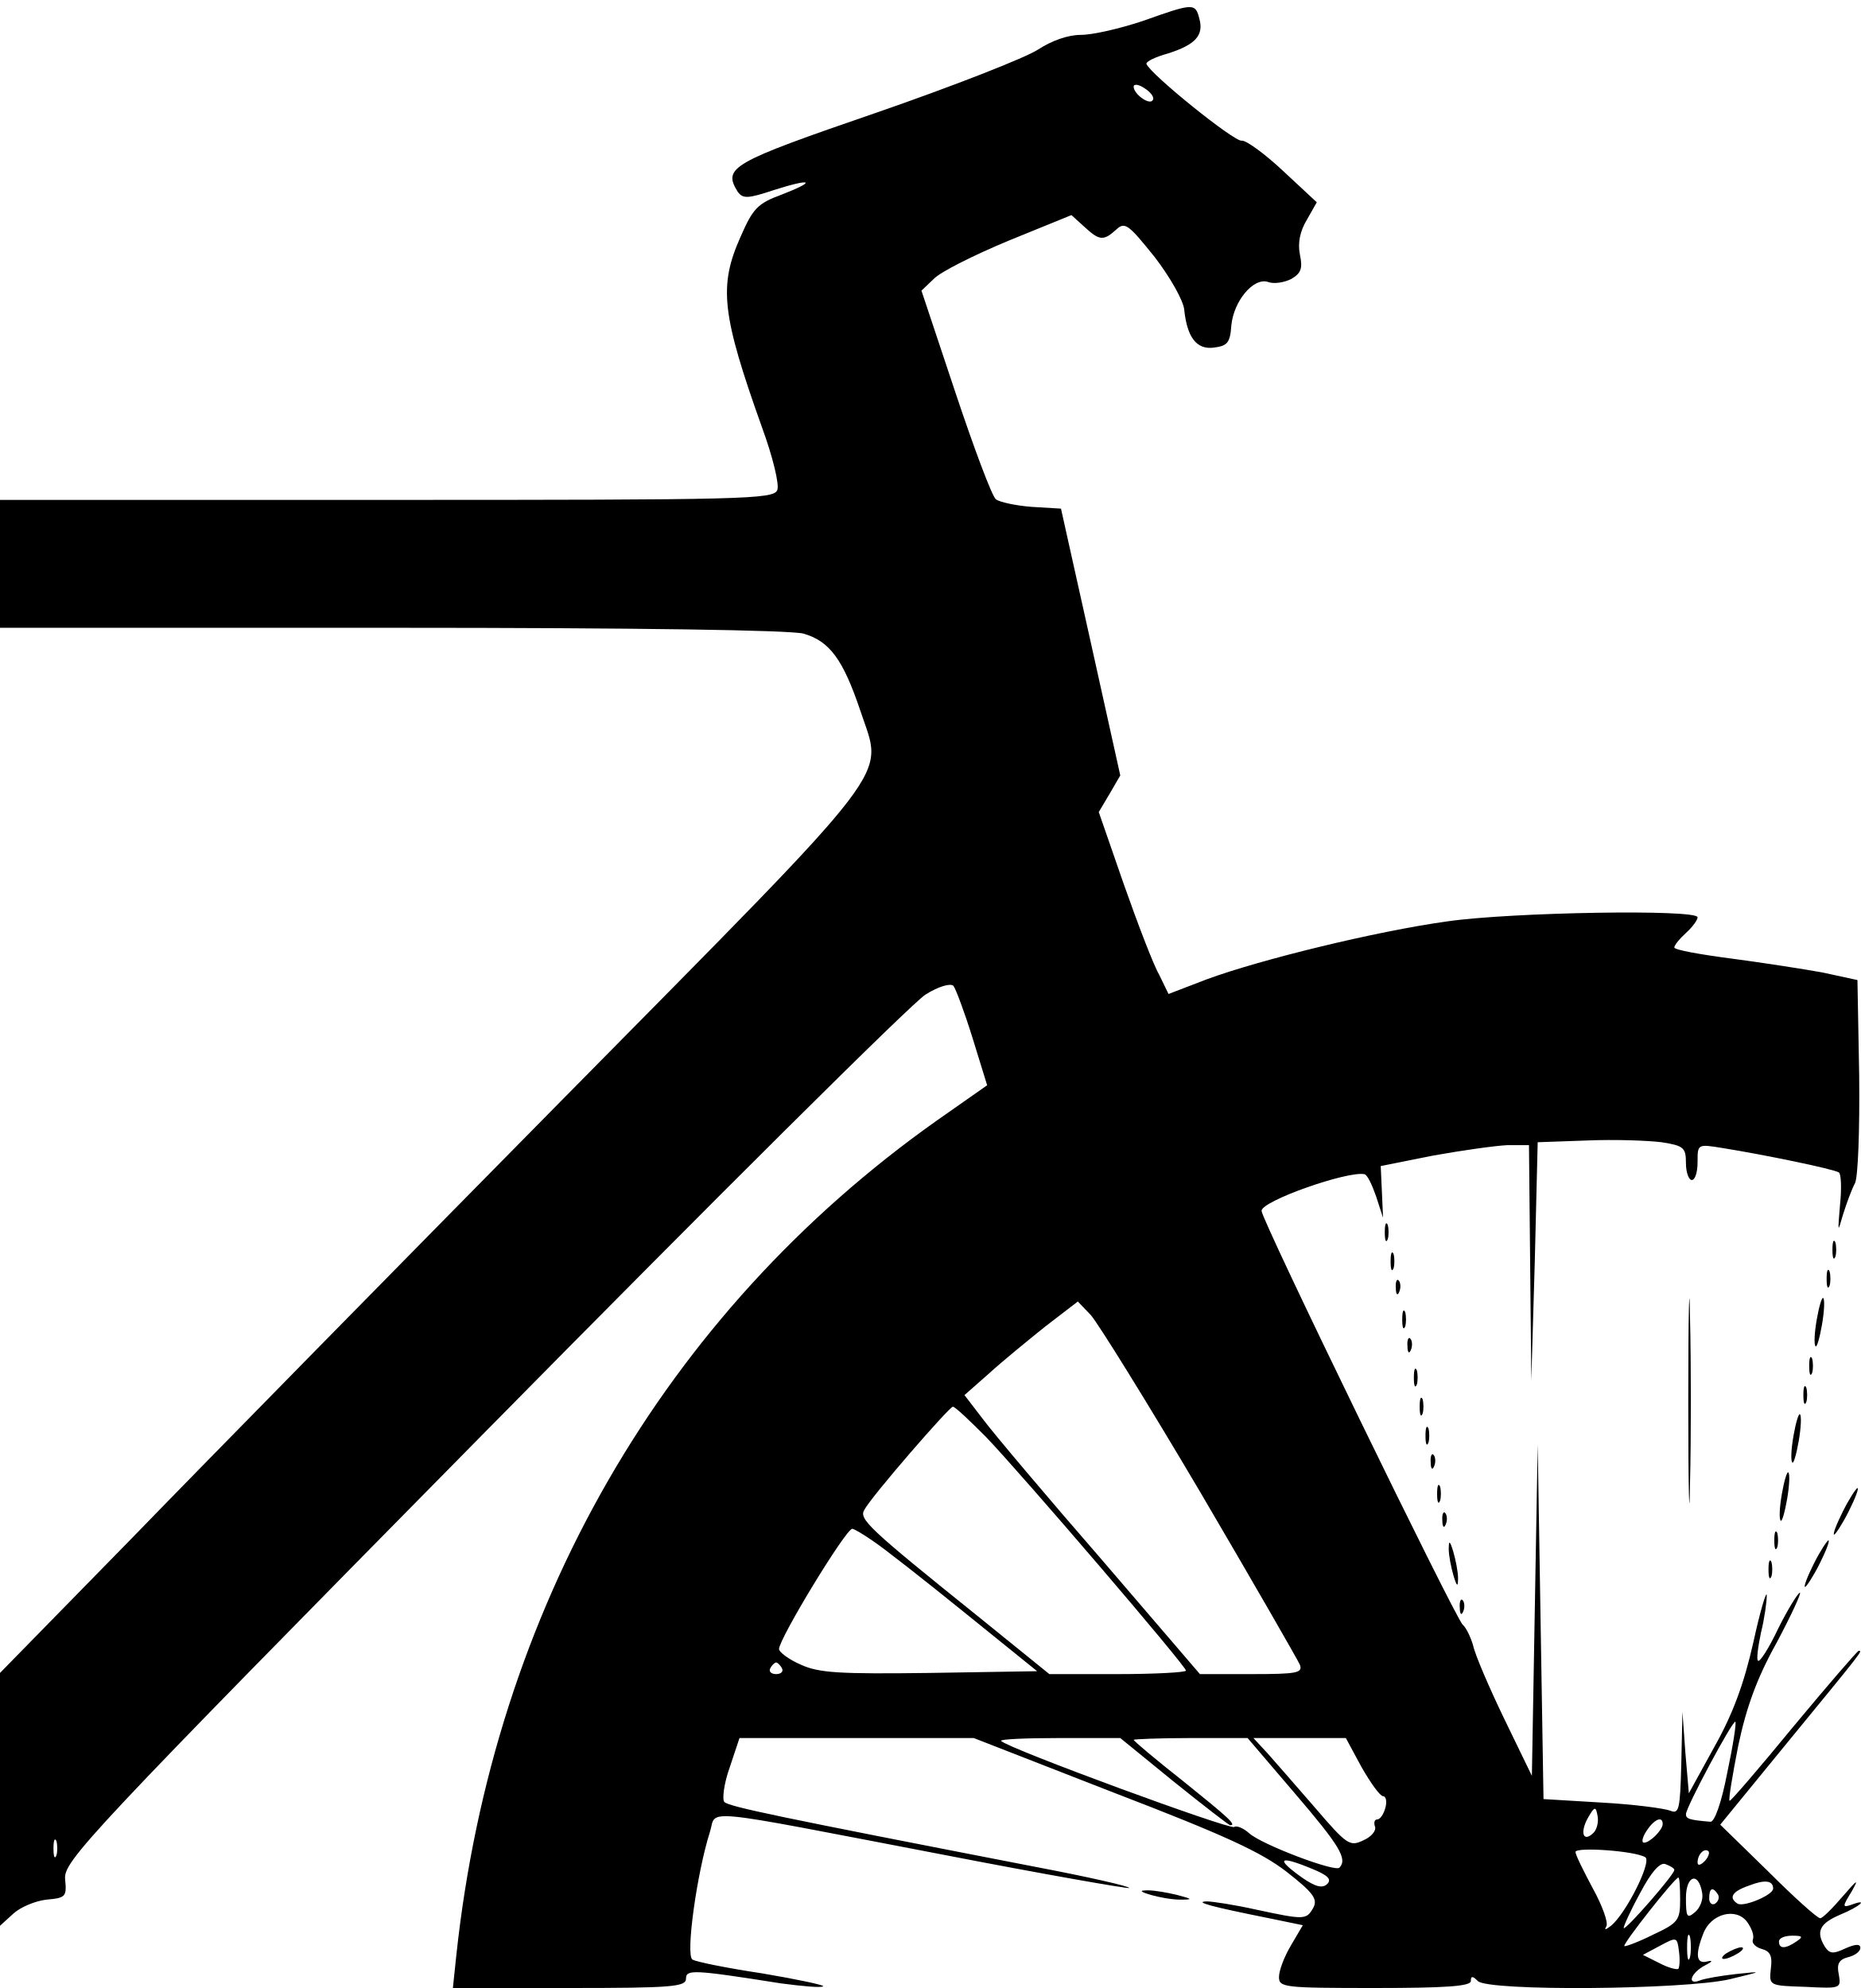
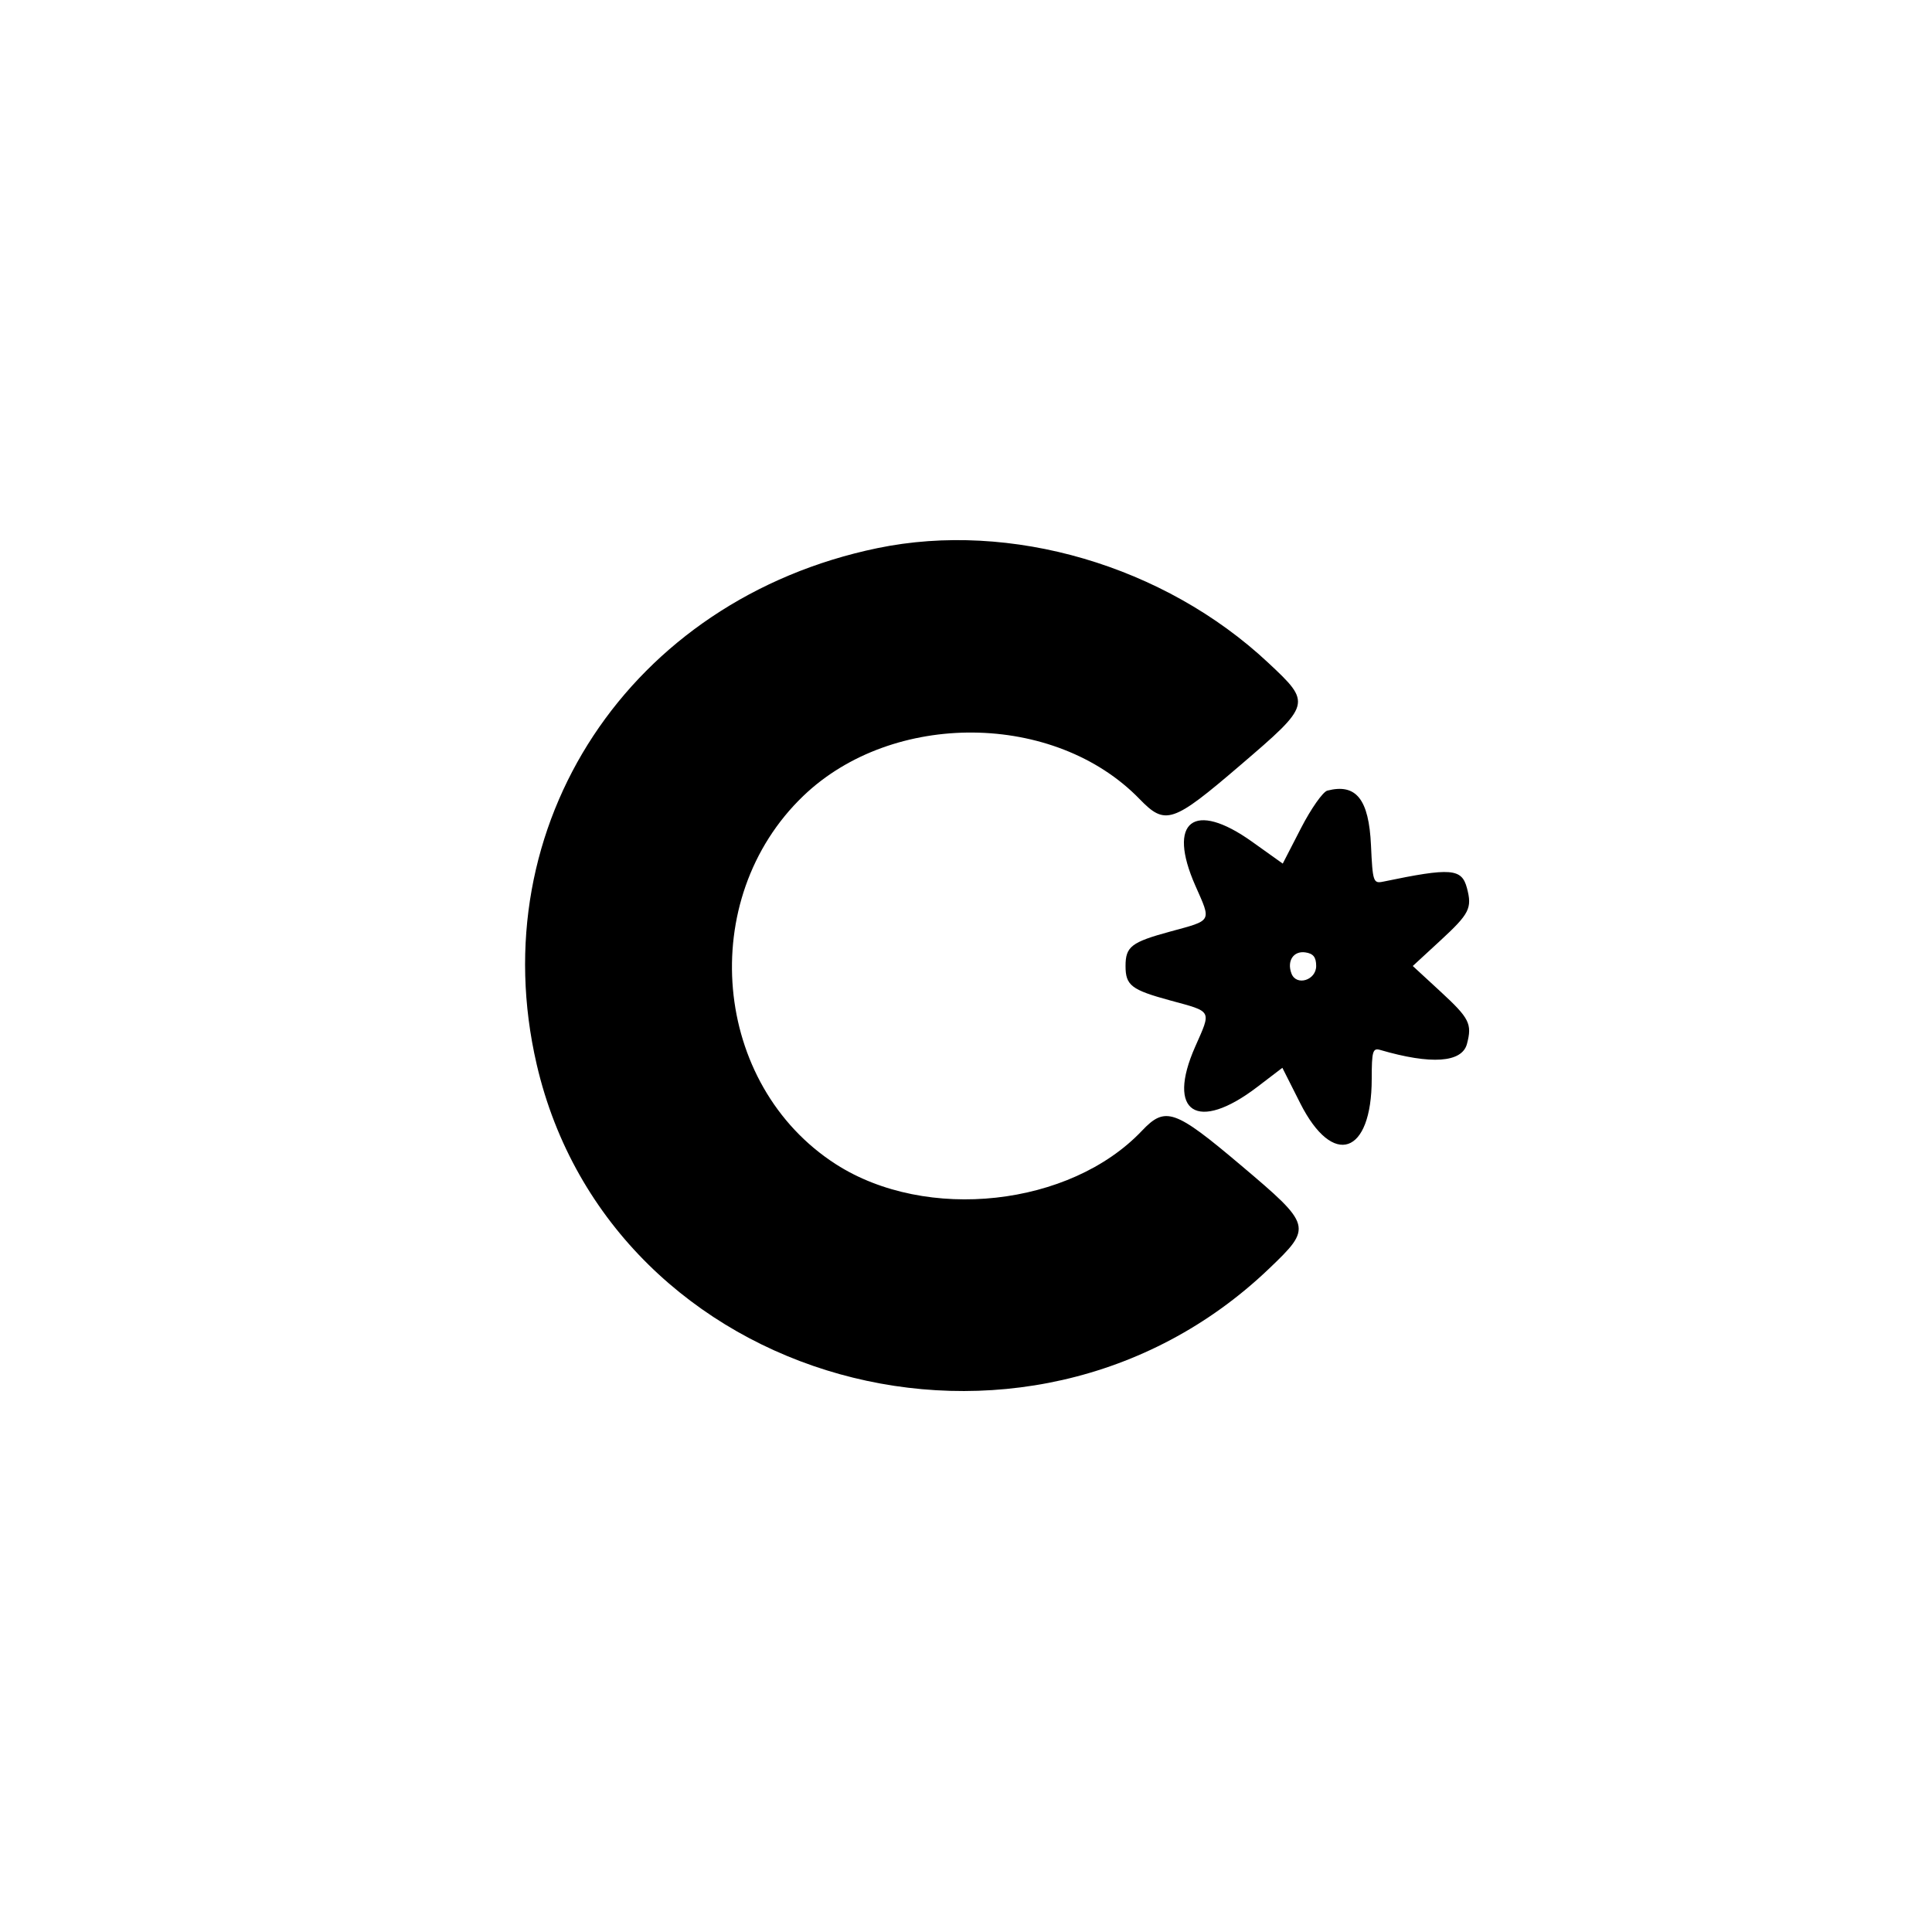
- <svg xmlns="http://www.w3.org/2000/svg" version="1.0" width="320pt" height="342pt" viewBox="0 0 320 342" preserveAspectRatio="xMidYMid meet">
-   <g transform="translate(0,342) scale(0.1,-0.1)" fill="#000000" stroke="none">
-     <path d="M1966 3384 c-39 -13 -86 -24 -107 -24 -22 0 -50 -10 -73 -25 -21 -14 -146 -63 -279 -109 -250 -86 -264 -94 -238 -136 9 -12 17 -12 62 3 66 21 75 16 13 -8 -41 -15 -49 -24 -70 -72 -38 -85 -33 -133 37 -329 18 -49 30 -98 26 -107 -6 -16 -56 -17 -672 -17 l-665 0 0 -110 0 -110 673 0 c430 0 685 -4 709 -10 45 -13 68 -44 98 -133 39 -119 73 -75 -508 -664 -284 -288 -619 -629 -744 -758 l-228 -233 0 -218 0 -217 23 21 c12 11 38 22 57 24 33 3 35 5 32 35 -3 31 34 71 718 765 397 403 740 744 762 757 22 14 43 20 48 15 4 -5 19 -45 33 -90 l25 -81 -87 -61 c-469 -332 -762 -840 -826 -1435 l-6 -57 200 0 c176 0 201 2 201 16 0 16 11 16 163 -8 38 -5 70 -8 73 -5 2 2 -45 12 -104 22 -60 9 -115 20 -121 24 -12 8 8 150 30 219 13 40 -30 44 403 -39 170 -33 313 -58 318 -57 5 2 -69 19 -164 37 -443 86 -524 103 -532 111 -4 4 -1 31 9 59 l17 51 201 0 202 0 241 -94 c190 -73 253 -102 297 -136 46 -36 54 -47 46 -62 -12 -21 -15 -21 -99 -3 -36 8 -74 14 -85 14 -21 -1 8 -9 108 -29 l58 -12 -20 -34 c-12 -20 -21 -44 -21 -55 0 -18 8 -19 165 -19 122 0 165 3 165 12 0 9 3 9 12 0 18 -18 355 -15 433 3 58 14 58 14 11 9 -27 -3 -55 -8 -62 -11 -23 -9 -16 13 9 26 12 6 14 9 5 7 -20 -6 -23 10 -8 48 13 34 56 45 75 20 8 -11 13 -24 10 -31 -2 -6 5 -13 16 -16 14 -4 18 -12 15 -34 -3 -29 -3 -29 59 -31 61 -3 62 -3 58 21 -4 18 0 26 16 30 12 3 21 10 21 16 0 7 -8 7 -26 -1 -21 -10 -27 -9 -35 3 -16 26 -9 40 26 55 34 14 51 29 19 17 -15 -5 -15 -3 1 23 13 23 10 21 -15 -8 -18 -21 -35 -38 -39 -38 -5 0 -45 36 -90 81 l-82 80 112 137 c137 167 133 162 126 162 -2 0 -53 -59 -112 -130 -59 -72 -109 -130 -110 -128 -2 2 5 44 15 95 14 66 32 116 66 177 25 47 43 86 40 86 -3 0 -20 -27 -37 -61 -16 -34 -32 -59 -35 -56 -3 2 0 24 5 48 6 24 10 53 10 64 0 11 -11 -25 -23 -80 -16 -71 -35 -123 -67 -180 l-44 -80 -6 70 -5 70 -2 -89 c-2 -80 -4 -87 -19 -81 -10 4 -63 11 -118 14 l-100 6 -5 305 -5 305 -5 -285 -5 -285 -48 99 c-26 54 -50 110 -53 125 -4 14 -12 31 -18 36 -13 12 -346 696 -346 712 0 17 148 69 177 63 5 -1 13 -18 20 -38 l12 -37 -2 45 -2 44 90 18 c50 9 107 17 128 18 l37 0 2 -202 2 -203 6 205 5 205 85 3 c47 2 104 0 128 -3 38 -6 42 -9 42 -36 0 -16 5 -29 10 -29 6 0 10 14 10 31 0 31 0 31 43 24 69 -11 191 -36 200 -42 4 -2 5 -28 2 -56 -4 -48 -4 -49 5 -17 6 19 15 44 21 55 5 12 8 89 7 185 l-3 164 -60 13 c-33 6 -104 17 -157 24 -54 7 -98 15 -98 19 0 4 9 15 20 25 11 10 20 22 20 27 0 14 -318 9 -430 -7 -123 -17 -323 -66 -415 -100 l-65 -25 -16 33 c-10 17 -37 88 -61 156 l-43 124 19 32 18 31 -51 230 -51 229 -50 3 c-27 2 -55 8 -62 13 -7 6 -38 89 -70 185 l-58 174 21 20 c11 12 69 41 129 66 l108 44 22 -20 c26 -24 33 -25 55 -5 15 14 21 9 66 -47 27 -35 50 -76 51 -91 5 -47 21 -69 51 -65 23 3 28 8 30 38 4 42 38 83 63 75 10 -4 28 -1 40 5 17 10 20 18 15 42 -4 20 0 40 12 60 l17 30 -58 54 c-32 30 -64 53 -71 52 -12 -3 -157 114 -164 132 -1 4 15 12 37 18 47 15 62 31 54 60 -7 27 -10 27 -97 -4z m17 -136 c-5 -10 -33 10 -33 23 0 5 9 4 19 -3 11 -7 17 -16 14 -20z m81 -2394 c91 -155 168 -289 172 -298 5 -14 -5 -16 -83 -16 l-89 0 -169 197 c-94 108 -185 216 -203 240 l-33 43 42 37 c23 21 67 57 97 81 l56 43 22 -23 c12 -13 97 -150 188 -304z m-368 94 c65 -68 344 -394 344 -402 0 -3 -53 -6 -118 -6 l-117 0 -121 98 c-193 155 -207 169 -197 185 13 24 146 177 152 177 4 0 29 -24 57 -52z m-193 -180 c18 -12 88 -67 156 -122 l125 -101 -185 -3 c-155 -2 -190 0 -221 14 -21 9 -38 22 -38 27 0 18 115 207 126 207 3 0 20 -10 37 -22z m-158 -218 c3 -5 -1 -10 -10 -10 -9 0 -13 5 -10 10 3 6 8 10 10 10 2 0 7 -4 10 -10z m1626 -180 c-10 -52 -22 -85 -29 -84 -36 3 -42 5 -42 13 0 12 81 163 85 159 2 -2 -4 -41 -14 -88z m-952 -15 c51 -41 95 -75 97 -75 12 0 -4 14 -81 76 -47 37 -85 69 -85 71 0 1 44 3 98 3 l98 0 82 -96 c77 -90 90 -112 76 -127 -8 -8 -134 40 -155 59 -10 9 -22 14 -26 11 -8 -5 -389 135 -401 148 -3 3 42 5 100 5 l105 0 92 -75z m323 25 c16 -28 32 -50 37 -50 5 0 7 -9 4 -20 -3 -11 -9 -20 -14 -20 -5 0 -6 -6 -4 -12 3 -7 -6 -18 -20 -24 -23 -11 -28 -8 -82 55 -31 36 -68 78 -82 94 l-25 27 80 0 79 0 27 -50z m399 -113 c-17 -17 -24 -1 -10 25 12 21 14 21 17 4 2 -10 -1 -23 -7 -29z m119 15 c0 -10 -22 -32 -32 -32 -5 0 -3 9 4 20 13 20 28 27 28 12z m-2763 -54 c-3 -7 -5 -2 -5 12 0 14 2 19 5 13 2 -7 2 -19 0 -25z m2733 -3 c12 -7 -33 -97 -59 -118 -9 -7 -12 -8 -8 -1 4 6 -7 36 -23 65 -16 30 -30 58 -30 63 0 9 102 2 120 -9z m102 -7 c-7 -7 -12 -8 -12 -2 0 14 12 26 19 19 2 -3 -1 -11 -7 -17z m-675 -13 c27 -11 34 -18 26 -26 -8 -8 -20 -5 -42 10 -48 34 -42 40 16 16z m623 -2 c0 -8 -83 -103 -87 -100 -1 2 11 29 28 60 20 38 35 54 44 50 8 -3 15 -7 15 -10z m10 -51 c0 -35 -3 -40 -46 -60 -26 -13 -48 -21 -50 -20 -3 4 87 118 93 118 2 0 3 -17 3 -38z m38 11 c2 -11 -4 -26 -13 -33 -13 -11 -15 -8 -15 25 0 39 22 46 28 8z m122 8 c0 -11 -50 -32 -61 -26 -16 10 -10 21 19 31 28 11 42 9 42 -5z m-95 -10 c3 -5 1 -12 -5 -16 -5 -3 -10 1 -10 9 0 18 6 21 15 7z m-48 -108 c-3 -10 -5 -2 -5 17 0 19 2 27 5 18 2 -10 2 -26 0 -35z m-20 -20 c-3 -2 -18 2 -33 10 l-28 14 30 16 c28 15 29 15 32 -10 2 -14 1 -27 -1 -30z m203 47 c-19 -13 -30 -13 -30 0 0 6 10 10 23 10 18 0 19 -2 7 -10z" />
-     <path d="M2382 1300 c0 -14 2 -19 5 -12 2 6 2 18 0 25 -3 6 -5 1 -5 -13z" />
-     <path d="M2904 1010 c0 -157 2 -221 3 -142 2 78 2 206 0 285 -1 78 -3 14 -3 -143z" />
-     <path d="M3152 1270 c0 -14 2 -19 5 -12 2 6 2 18 0 25 -3 6 -5 1 -5 -13z" />
-     <path d="M2392 1250 c0 -14 2 -19 5 -12 2 6 2 18 0 25 -3 6 -5 1 -5 -13z" />
-     <path d="M3142 1220 c0 -14 2 -19 5 -12 2 6 2 18 0 25 -3 6 -5 1 -5 -13z" />
-     <path d="M2401 1204 c0 -11 3 -14 6 -6 3 7 2 16 -1 19 -3 4 -6 -2 -5 -13z" />
-     <path d="M3125 1150 c-4 -23 -5 -43 -2 -46 2 -3 7 14 11 37 4 23 5 44 2 46 -2 2 -7 -14 -11 -37z" />
-     <path d="M2412 1150 c0 -14 2 -19 5 -12 2 6 2 18 0 25 -3 6 -5 1 -5 -13z" />
-     <path d="M2421 1104 c0 -11 3 -14 6 -6 3 7 2 16 -1 19 -3 4 -6 -2 -5 -13z" />
-     <path d="M3112 1070 c0 -14 2 -19 5 -12 2 6 2 18 0 25 -3 6 -5 1 -5 -13z" />
-     <path d="M2432 1050 c0 -14 2 -19 5 -12 2 6 2 18 0 25 -3 6 -5 1 -5 -13z" />
-     <path d="M3102 1020 c0 -14 2 -19 5 -12 2 6 2 18 0 25 -3 6 -5 1 -5 -13z" />
-     <path d="M2442 1000 c0 -14 2 -19 5 -12 2 6 2 18 0 25 -3 6 -5 1 -5 -13z" />
-     <path d="M3085 950 c-4 -23 -5 -43 -2 -46 2 -3 7 14 11 37 4 23 5 44 2 46 -2 2 -7 -14 -11 -37z" />
-     <path d="M2452 950 c0 -14 2 -19 5 -12 2 6 2 18 0 25 -3 6 -5 1 -5 -13z" />
-     <path d="M2461 904 c0 -11 3 -14 6 -6 3 7 2 16 -1 19 -3 4 -6 -2 -5 -13z" />
-     <path d="M3065 850 c-4 -23 -5 -43 -2 -46 2 -3 7 14 11 37 4 23 5 44 2 46 -2 2 -7 -14 -11 -37z" />
-     <path d="M2472 850 c0 -14 2 -19 5 -12 2 6 2 18 0 25 -3 6 -5 1 -5 -13z" />
-     <path d="M3170 820 c-11 -22 -18 -40 -15 -40 2 0 14 18 25 40 11 22 18 40 15 40 -2 0 -14 -18 -25 -40z" />
-     <path d="M2481 804 c0 -11 3 -14 6 -6 3 7 2 16 -1 19 -3 4 -6 -2 -5 -13z" />
-     <path d="M3052 770 c0 -14 2 -19 5 -12 2 6 2 18 0 25 -3 6 -5 1 -5 -13z" />
-     <path d="M2492 755 c0 -11 4 -31 8 -45 6 -20 8 -21 8 -5 0 11 -4 31 -8 45 -6 20 -8 21 -8 5z" />
-     <path d="M3120 730 c-11 -22 -18 -40 -15 -40 2 0 14 18 25 40 11 22 18 40 15 40 -2 0 -14 -18 -25 -40z" />
-     <path d="M3042 720 c0 -14 2 -19 5 -12 2 6 2 18 0 25 -3 6 -5 1 -5 -13z" />
-     <path d="M2511 654 c0 -11 3 -14 6 -6 3 7 2 16 -1 19 -3 4 -6 -2 -5 -13z" />
-     <path d="M1980 160 c14 -4 36 -8 50 -8 22 0 22 1 -5 8 -16 4 -39 8 -50 8 -16 0 -15 -2 5 -8z" />
-     <path d="M2970 60 c-8 -5 -10 -10 -5 -10 6 0 17 5 25 10 8 5 11 10 5 10 -5 0 -17 -5 -25 -10z" />
+ <svg xmlns="http://www.w3.org/2000/svg" id="svg" width="400" height="400" viewBox="0, 0, 400,400">
+   <g id="svgg">
+     <path id="path0" d="M181.633 113.491 C 130.403 124.127,99.618 170.790,111.116 220.376 C 126.531 286.856,212.381 310.793,262.750 262.656 C 271.759 254.046,271.671 253.727,256.889 241.235 C 243.222 229.685,241.267 229.002,236.437 234.100 C 221.568 249.793,191.793 253.059,173.078 241.050 C 147.463 224.613,144.057 186.132,166.327 164.780 C 184.843 147.026,218.407 147.347,235.946 165.444 C 241.275 170.942,242.774 170.440,256.750 158.465 C 271.564 145.774,271.596 145.658,262.556 137.201 C 241.051 117.084,209.233 107.762,181.633 113.491 M274.817 163.688 C 273.891 163.926,271.434 167.424,269.356 171.460 L 265.578 178.800 259.237 174.275 C 247.158 165.655,241.572 170.000,247.500 183.404 C 250.822 190.916,251.059 190.483,242.327 192.856 C 234.223 195.059,233.031 195.976,233.031 200.000 C 233.031 204.024,234.223 204.941,242.327 207.144 C 251.071 209.521,250.829 209.069,247.454 216.701 C 241.418 230.348,247.869 234.535,260.304 225.042 L 265.500 221.075 269.196 228.407 C 275.967 241.836,284.000 239.101,284.000 223.368 C 284.000 217.647,284.210 216.927,285.750 217.377 C 296.298 220.461,302.689 220.017,303.718 216.131 C 304.821 211.966,304.241 210.824,298.195 205.250 L 292.500 200.000 298.195 194.750 C 304.241 189.176,304.821 188.034,303.718 183.869 C 302.635 179.778,300.431 179.609,286.356 182.539 C 284.328 182.961,284.191 182.553,283.849 175.022 C 283.415 165.463,280.778 162.154,274.817 163.688 M272.500 200.000 C 272.500 202.952,268.402 204.211,267.389 201.570 C 266.393 198.975,267.788 196.831,270.246 197.180 C 271.898 197.415,272.500 198.167,272.500 200.000 " stroke="none" fill="#000000" fill-rule="evenodd" />
  </g>
</svg>
